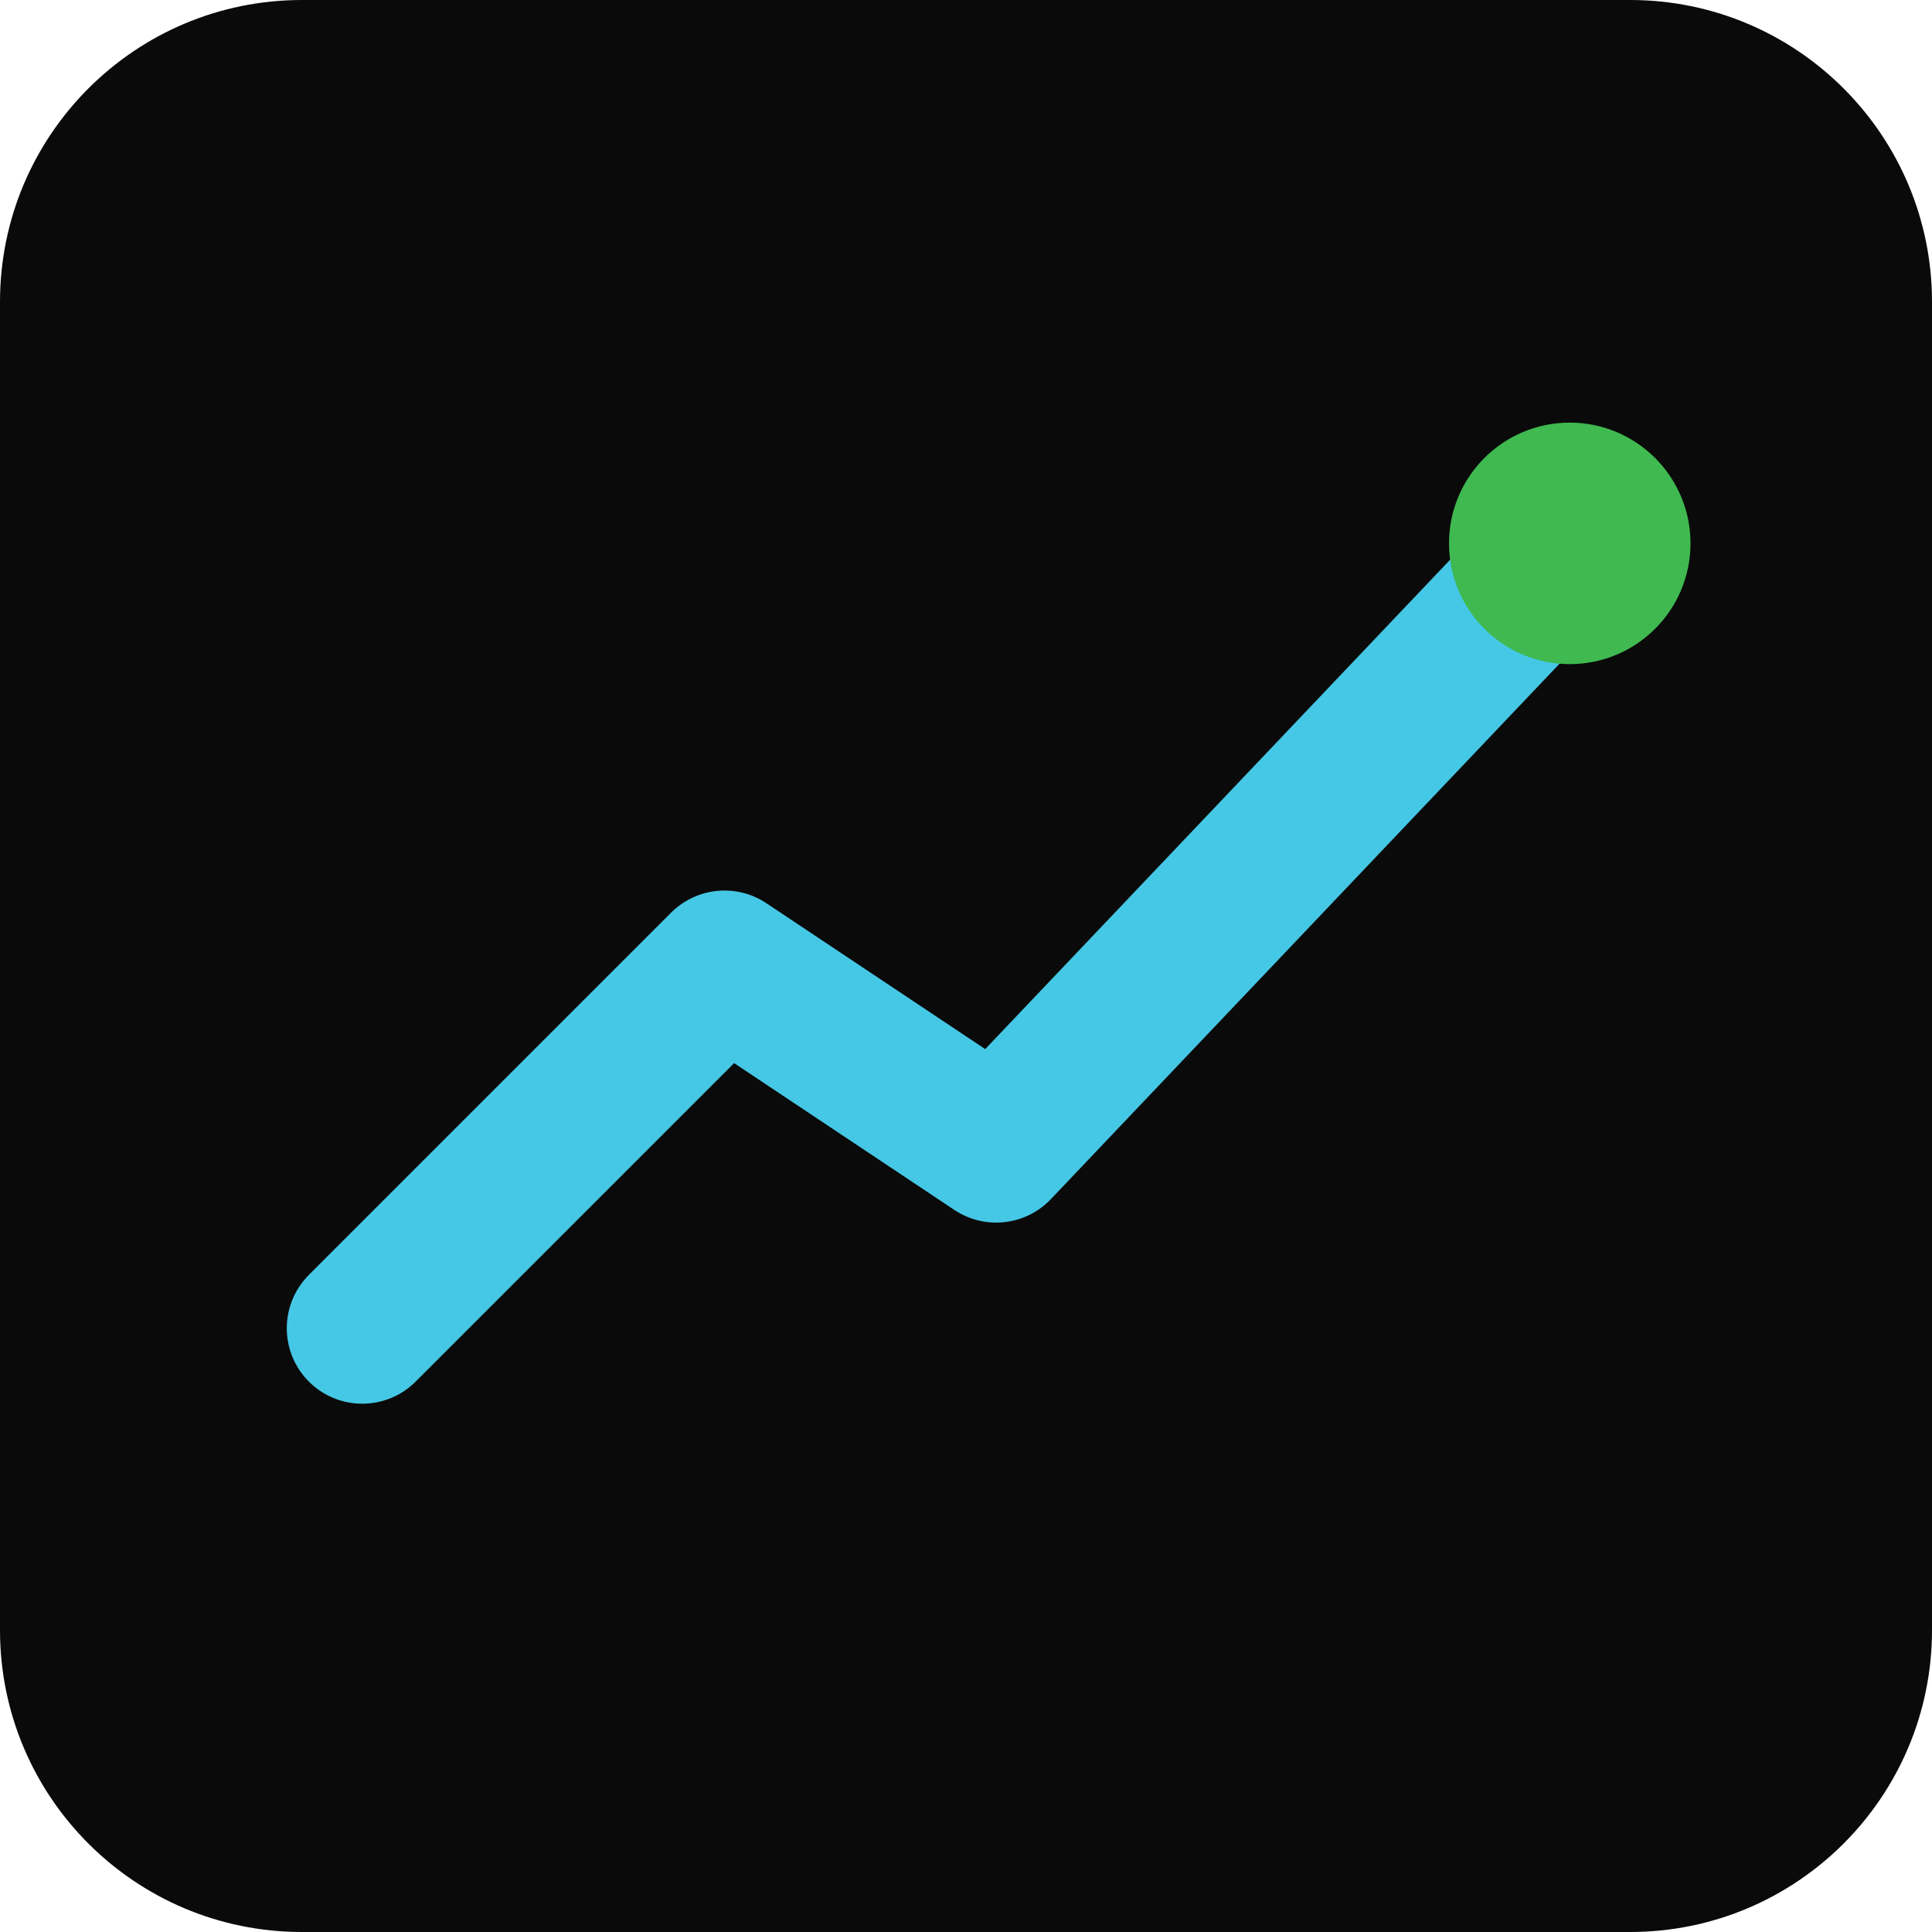
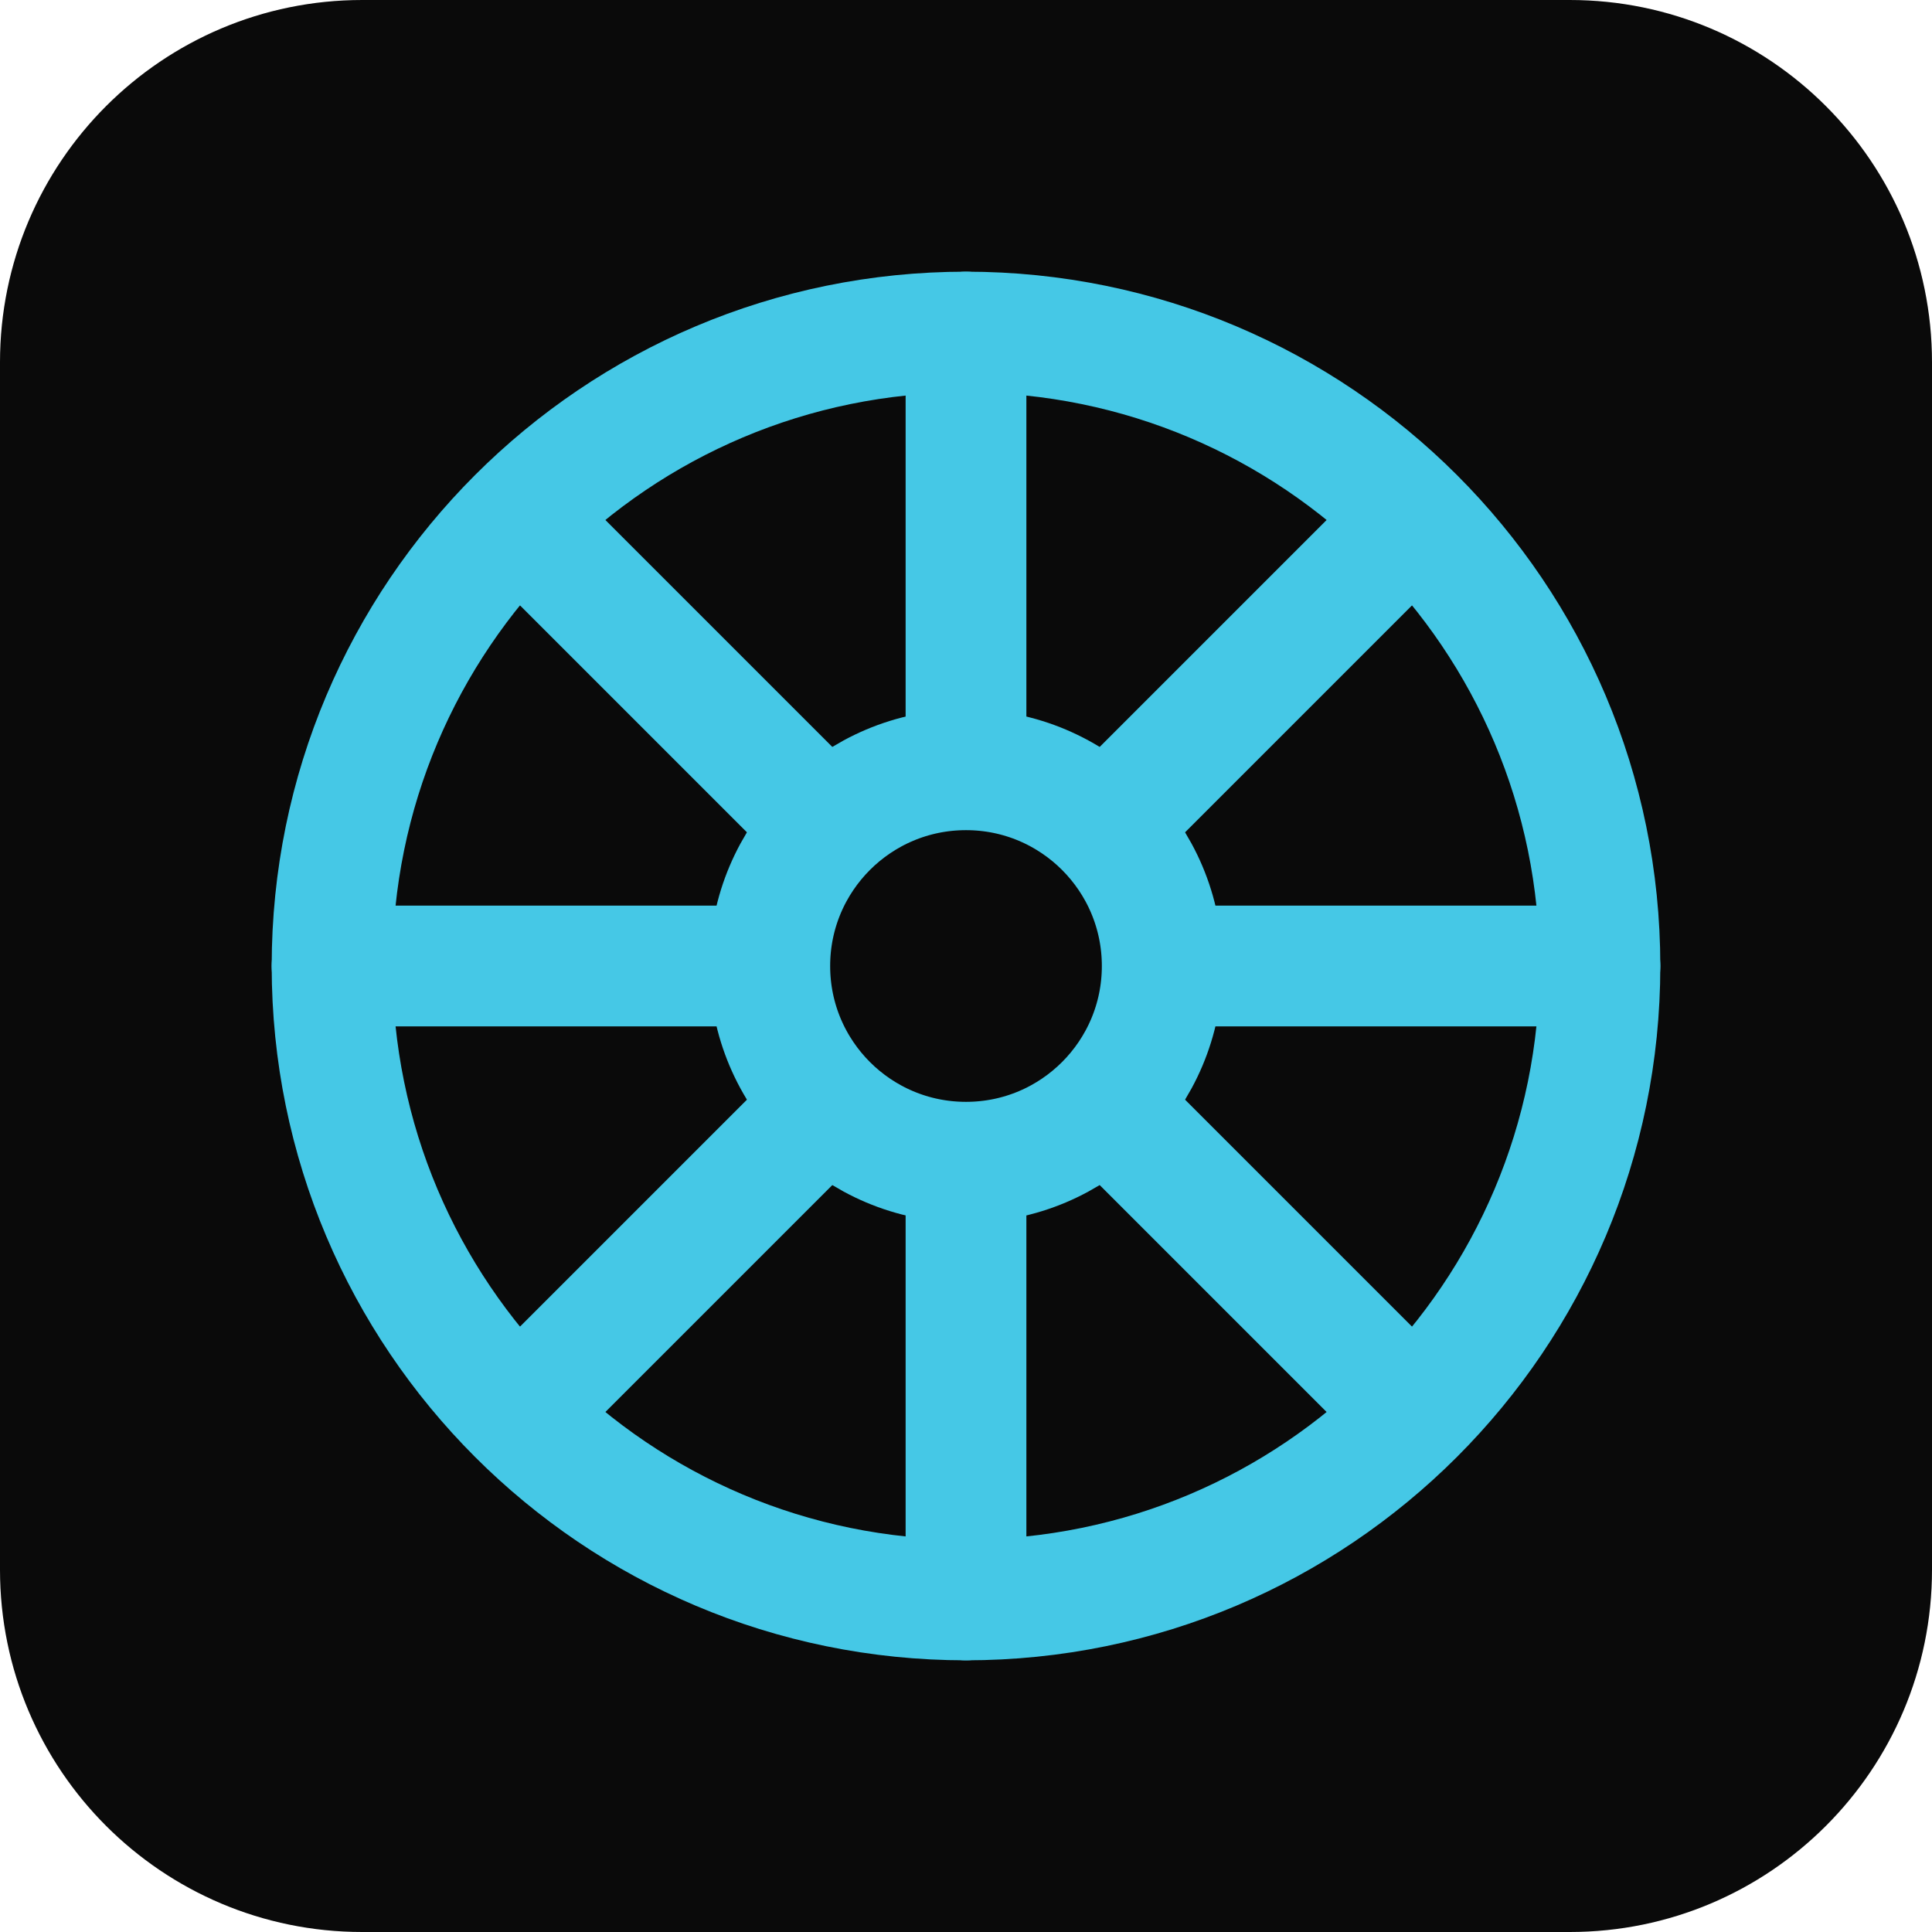
<svg xmlns="http://www.w3.org/2000/svg" viewBox="0 0 64 64">
-   <rect width="64" height="64" rx="10" fill="#0A0A0A" />
-   <path d="M12 44 L24 32 L33 38 L52 18" fill="none" stroke="#45C8E6" stroke-width="5" stroke-linecap="round" stroke-linejoin="round" />
-   <circle cx="52" cy="18" r="4" fill="#3FB950" />
+   <rect width="64" height="64" rx="12" fill="#0A0A0A" />
+   <g fill="none" stroke="#45C8E6" stroke-width="4" stroke-linecap="round">
+     <circle cx="32" cy="32" r="21" />
+     <path d="M32 11v42M11 32h42M17.2 17.2l29.6 29.6M46.8 17.2 17.2 46.8" />
+   </g>
+   <circle cx="32" cy="32" r="6.5" fill="#0A0A0A" stroke="#45C8E6" stroke-width="4" />
</svg>
